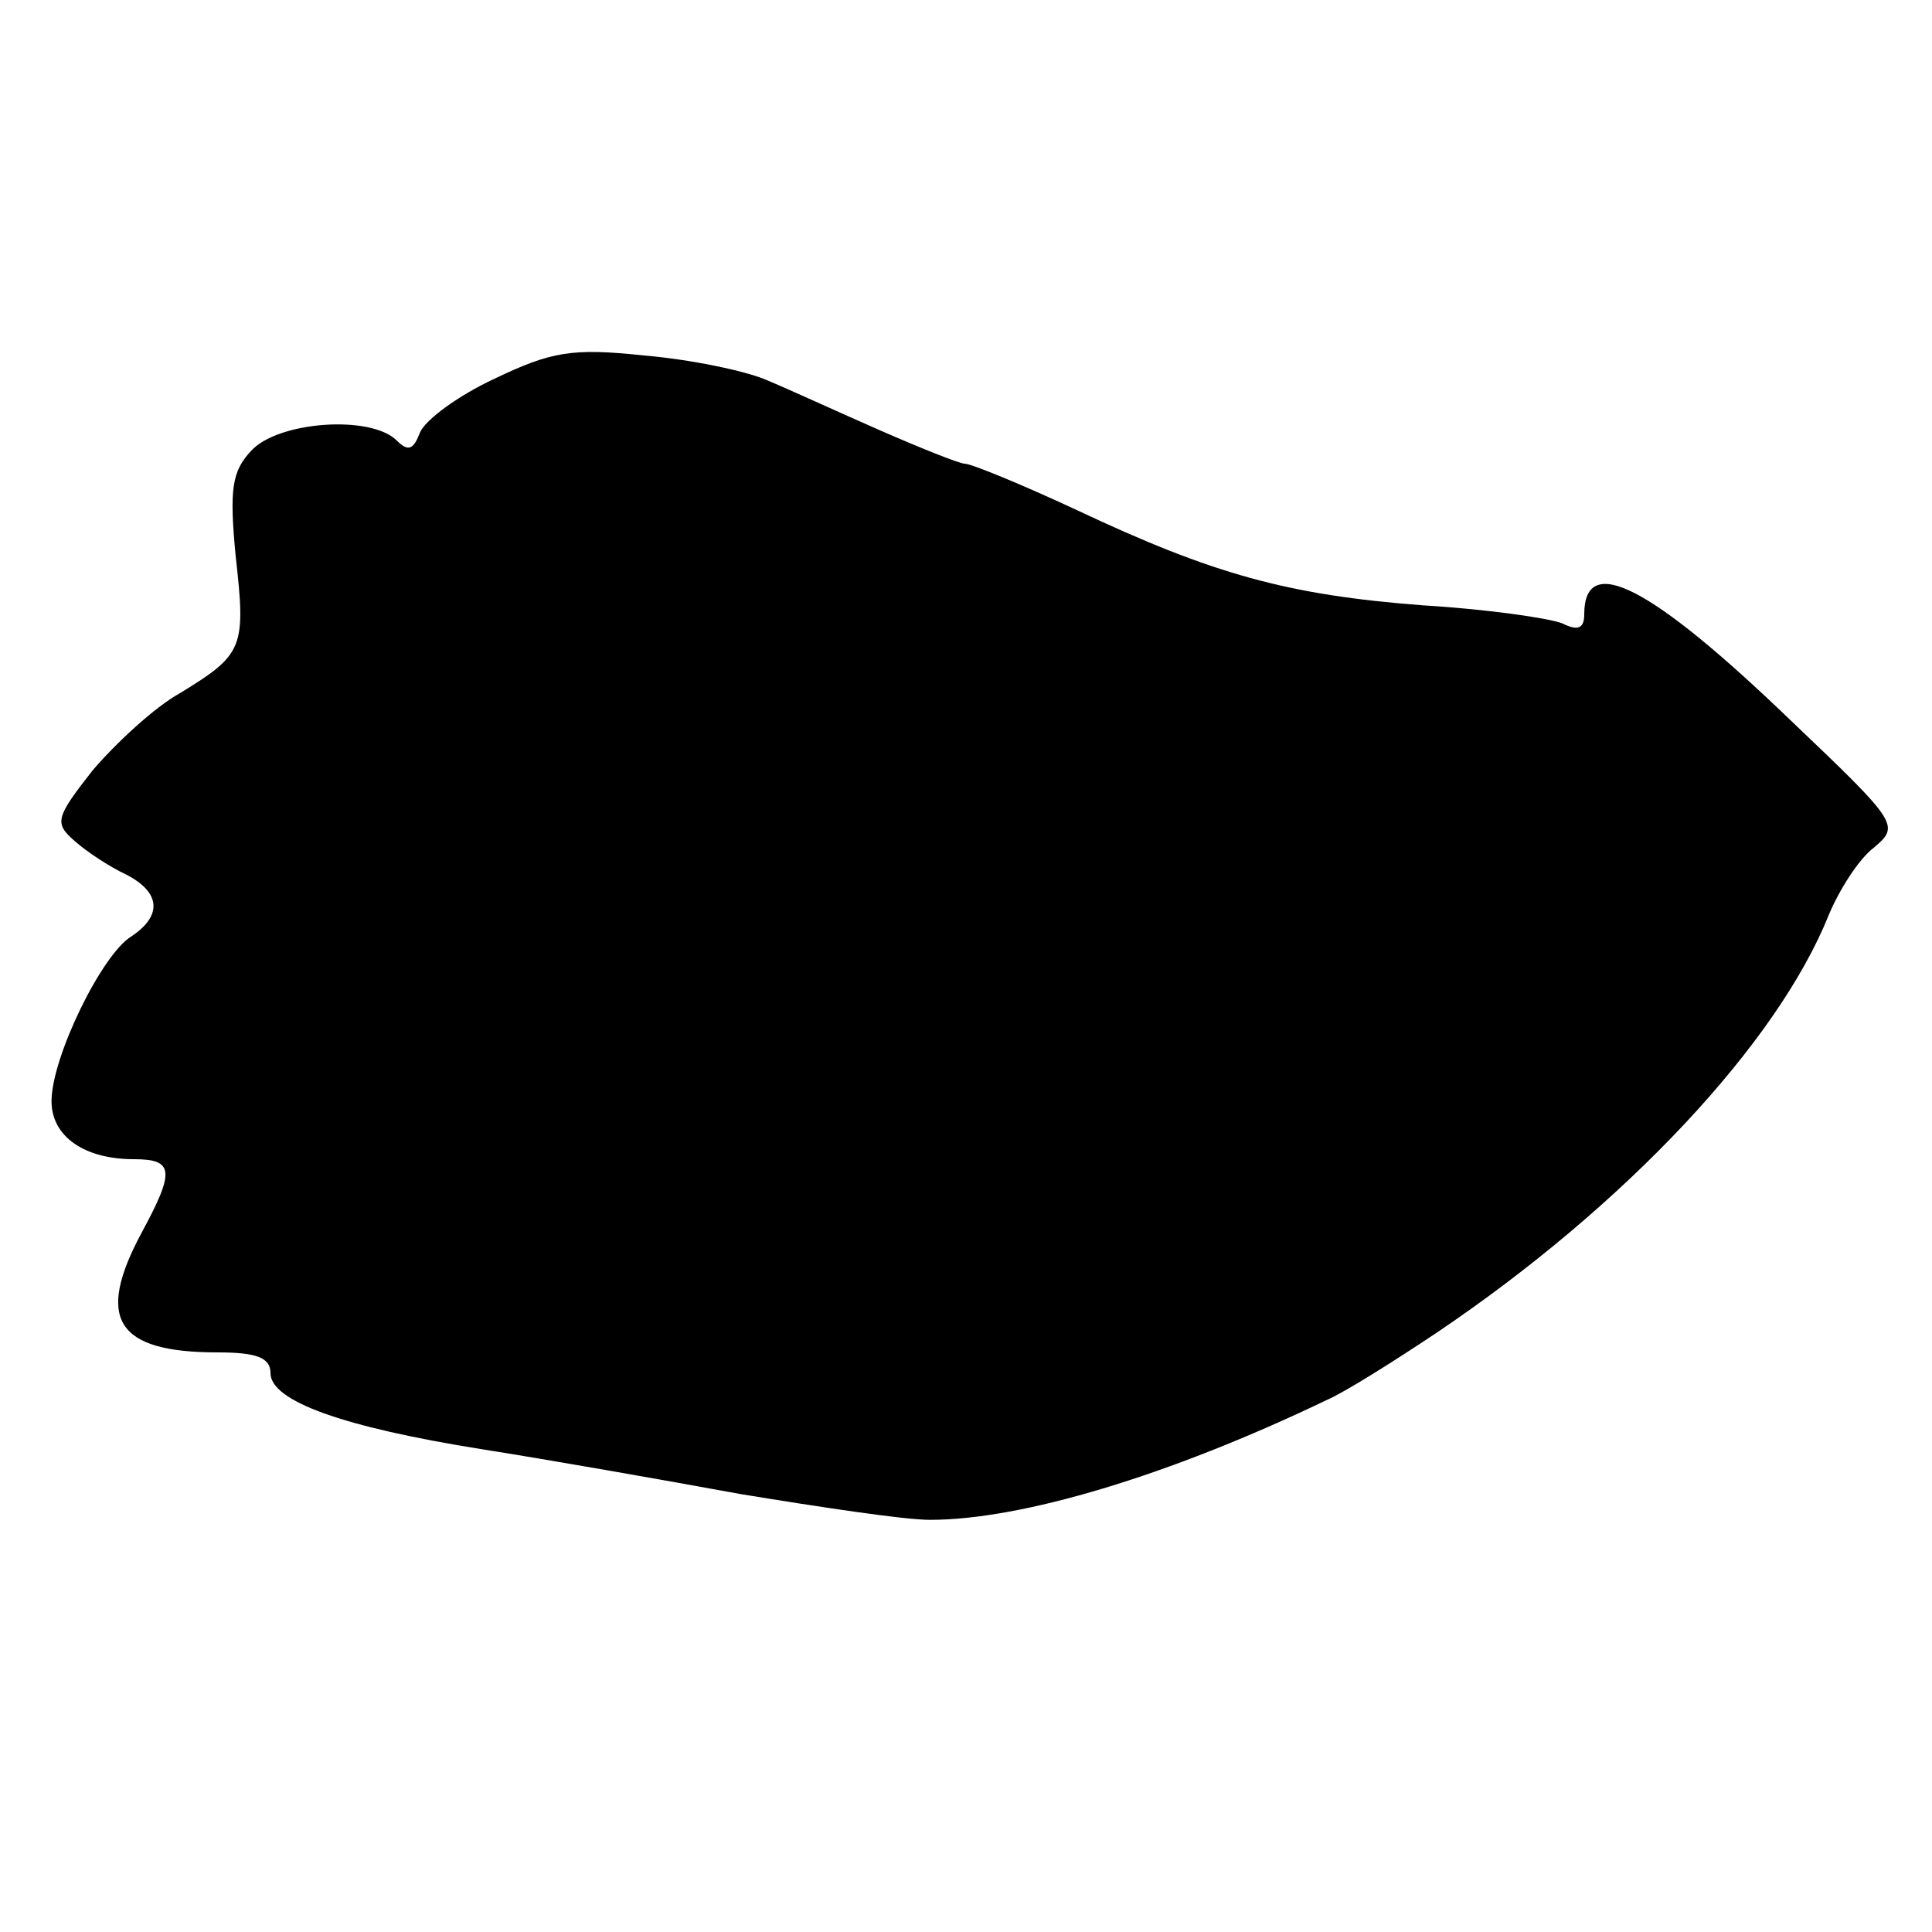
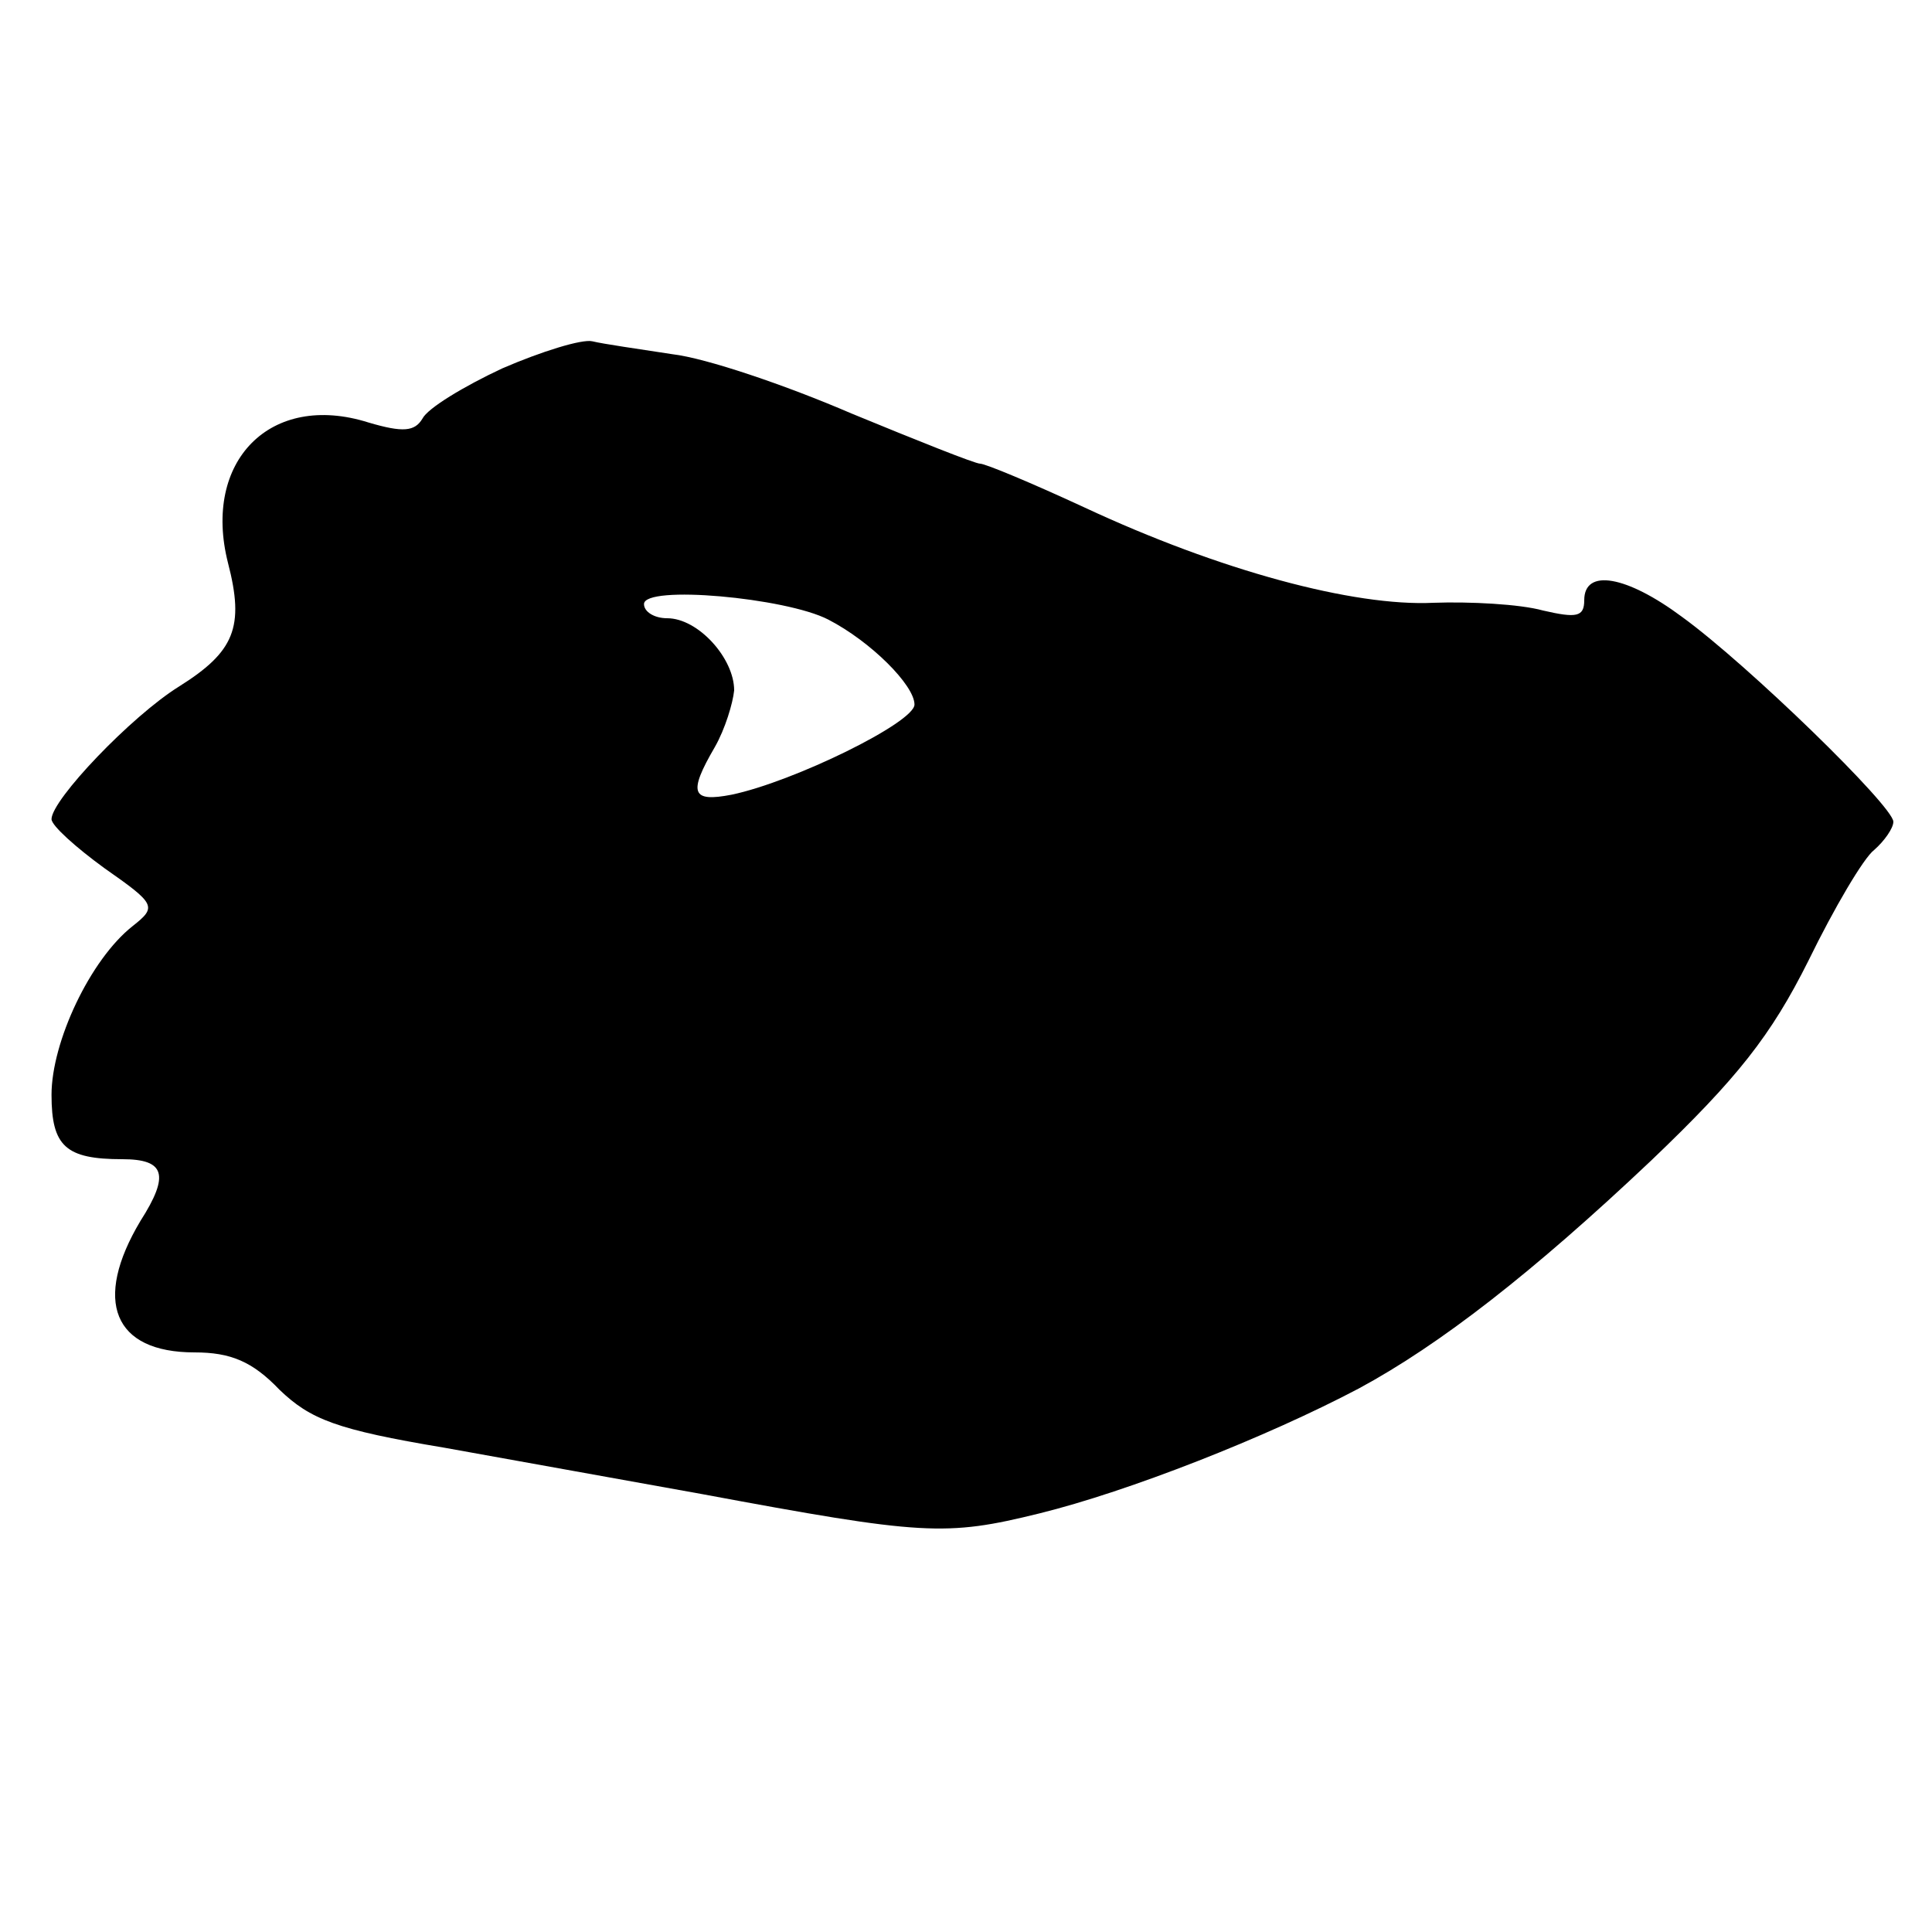
<svg xmlns="http://www.w3.org/2000/svg" version="1.0" width="150pt" height="150pt" viewBox="0 0 150 150" preserveAspectRatio="xMidYMid meet">
  <g transform="translate(0,150) scale(0.1,-0.1)" fill="#000000" stroke="none">
-     <path d="M384 1206 c-28 -13 -54 -32 -58 -42 -5 -13 -9 -15 -18 -6 -20 20 -92 15 -113 -8 -15 -16 -17 -30 -12 -82 8 -71 6 -76 -43 -106 -20 -11 -50 -39 -68 -60 -29 -37 -30 -41 -14 -55 9 -8 27 -20 40 -26 27 -14 28 -32 4 -48 -23 -14 -62 -94 -62 -128 0 -27 25 -45 64 -45 31 0 32 -9 6 -57 -36 -67 -20 -93 59 -93 30 0 41 -4 41 -16 0 -22 57 -42 163 -59 51 -8 142 -24 202 -35 61 -10 127 -20 147 -20 71 0 185 34 308 93 14 6 52 30 85 52 147 99 265 225 305 325 8 19 23 43 35 52 20 17 19 19 -64 98 -109 105 -161 132 -161 83 0 -11 -5 -13 -17 -7 -10 4 -58 11 -108 14 -105 8 -163 24 -269 74 -43 20 -82 36 -87 36 -4 0 -34 12 -66 26 -32 14 -71 32 -88 39 -16 7 -59 16 -95 19 -56 6 -72 3 -116 -18z" />
+     <path d="M390 1214 c-30 -14 -58 -31 -62 -39 -6 -10 -15 -11 -42 -3 -76 24 -129 -30 -109 -109 13 -50 5 -69 -38 -96 -37 -23 -99 -88 -99 -103 0 -5 19 -22 41 -38 40 -28 41 -30 22 -45 -33 -26 -63 -90 -63 -131 0 -40 11 -50 55 -50 33 0 37 -12 14 -48 -37 -62 -21 -102 42 -102 28 0 45 -7 66 -29 24 -23 44 -31 128 -45 55 -10 145 -26 200 -36 172 -32 189 -33 262 -15 69 17 176 59 248 97 63 34 135 90 227 177 67 64 93 97 122 155 20 41 43 80 51 86 8 7 15 17 15 22 0 12 -113 122 -164 159 -43 32 -76 38 -76 13 0 -13 -6 -14 -32 -8 -18 5 -57 7 -85 6 -62 -3 -166 25 -271 74 -41 19 -77 34 -81 34 -4 0 -49 18 -100 39 -51 22 -113 43 -139 46 -26 4 -54 8 -62 10 -8 2 -40 -8 -70 -21z m253 -195 c33 -17 67 -51 67 -66 0 -14 -94 -60 -142 -70 -31 -6 -34 1 -13 37 8 14 14 34 15 44 0 25 -28 56 -52 56 -10 0 -18 5 -18 11 0 15 110 5 143 -12z" />
  </g>
</svg>
